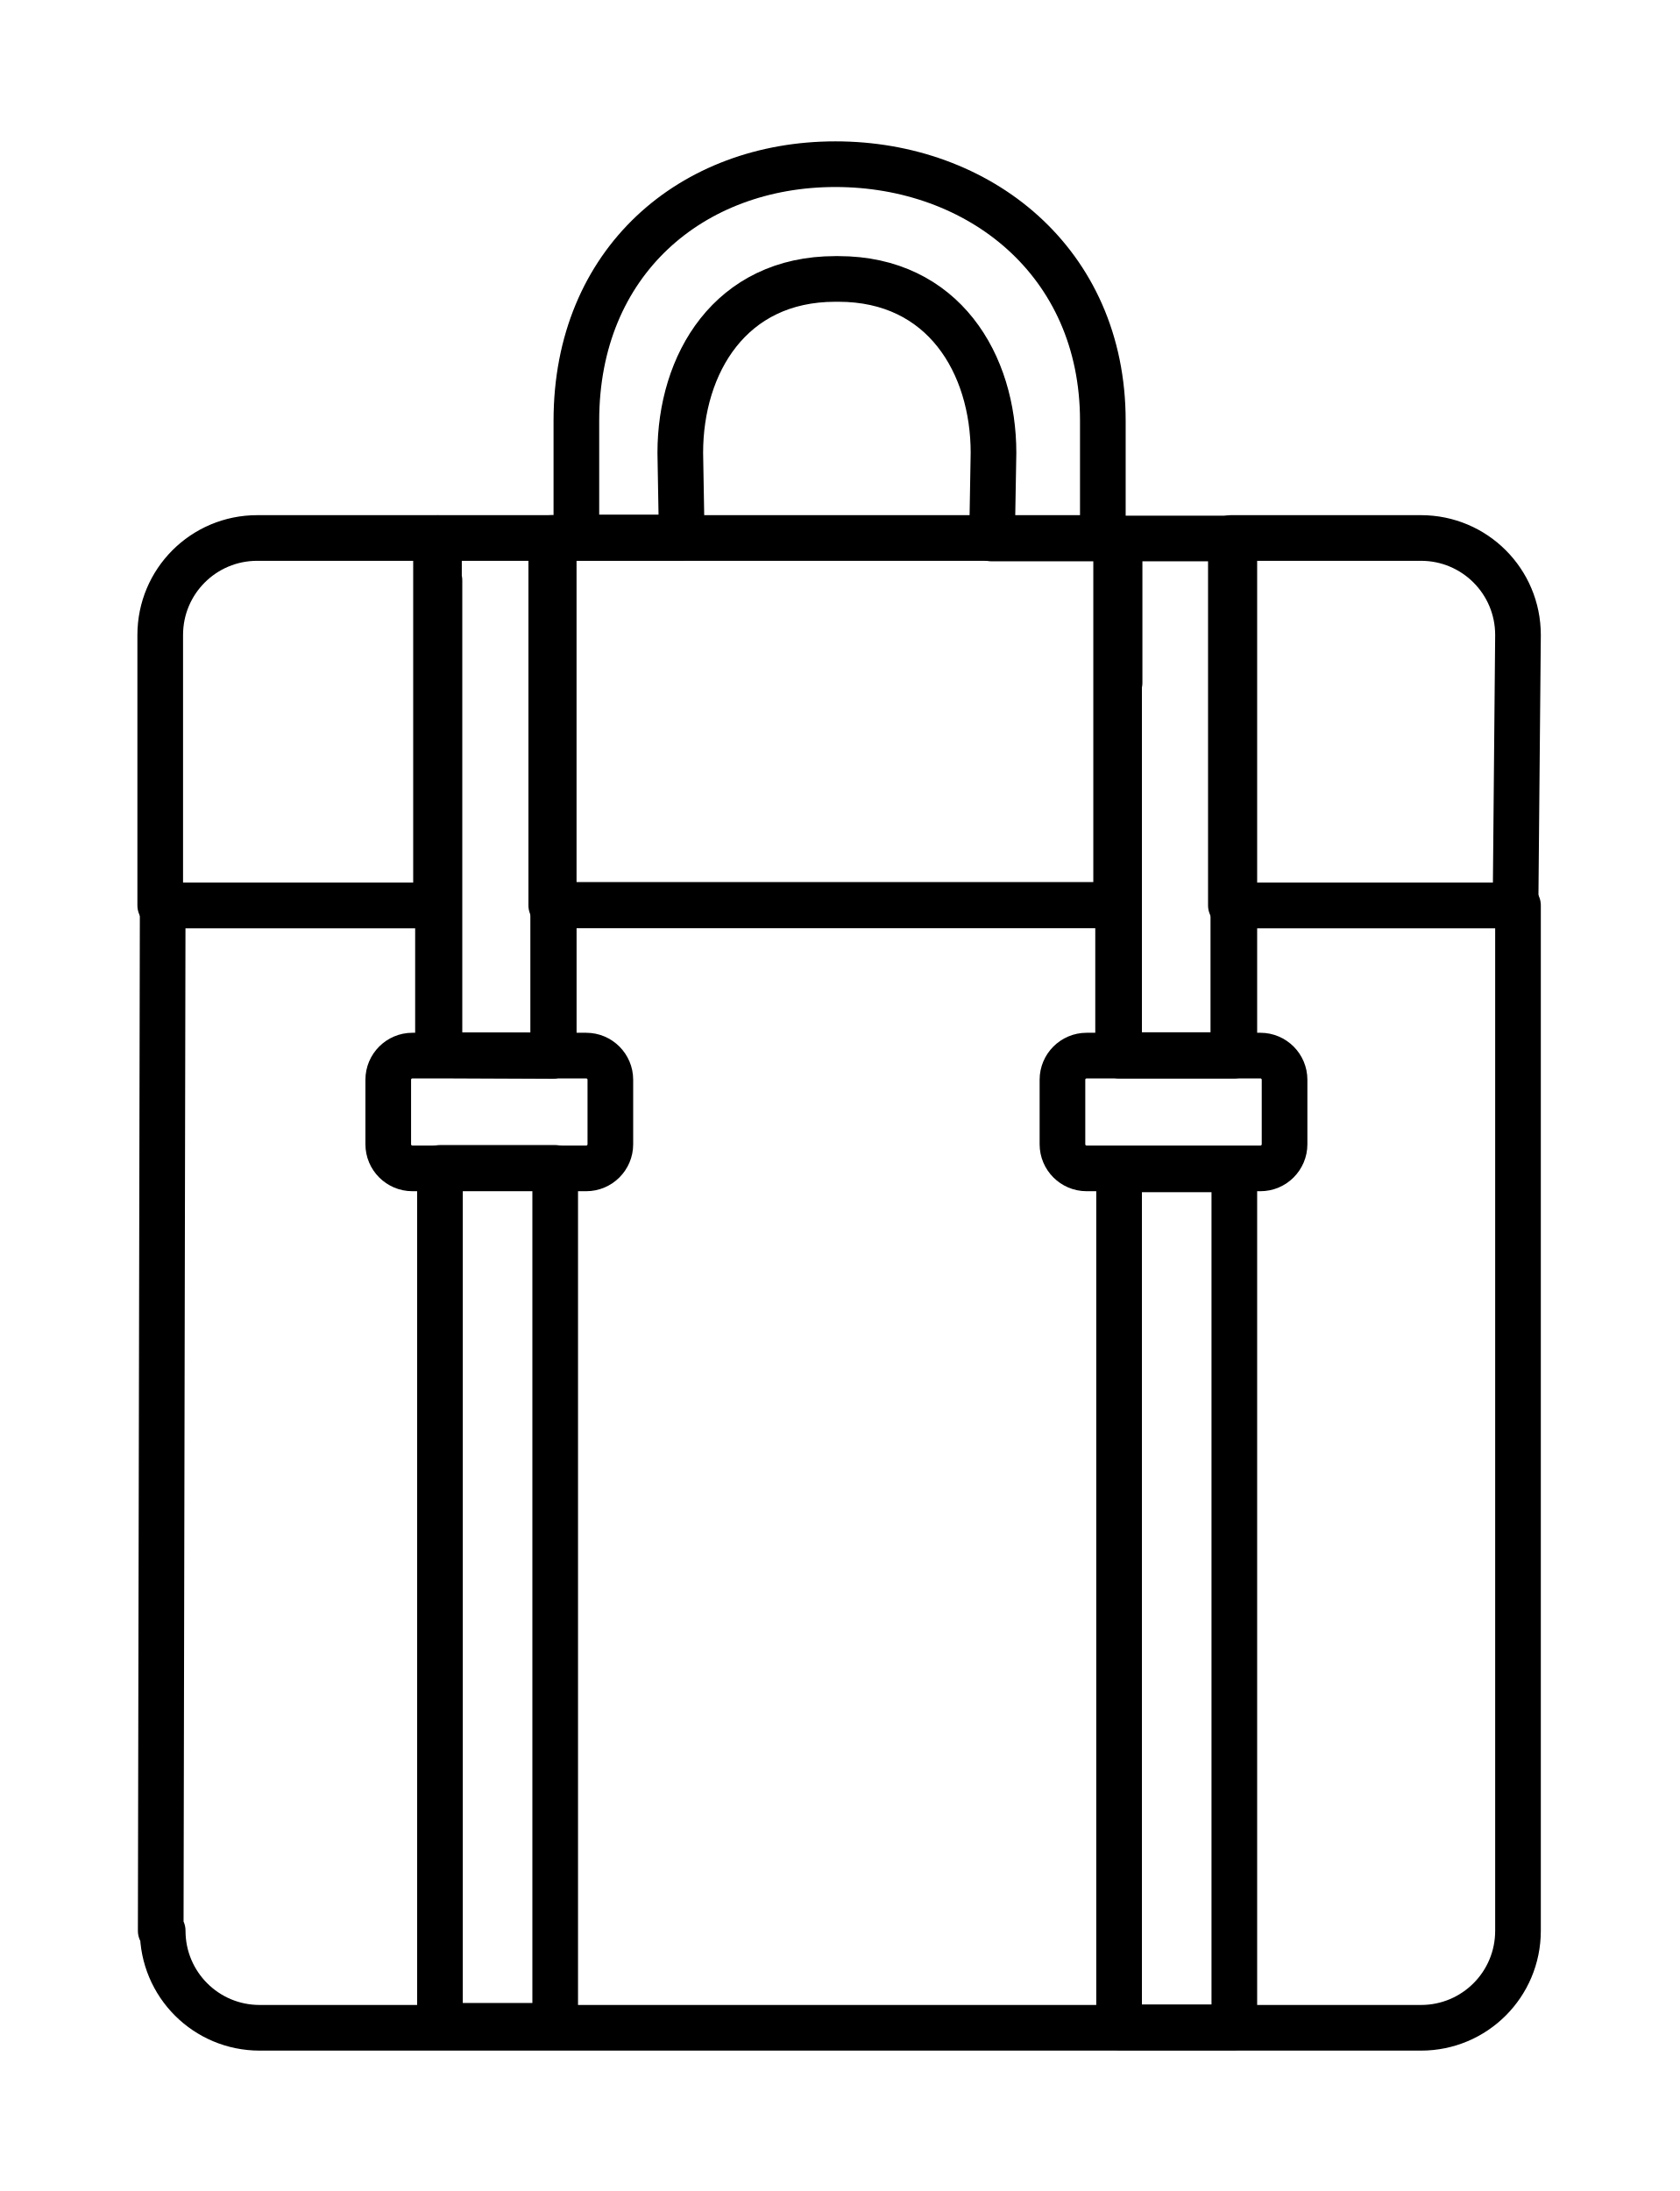
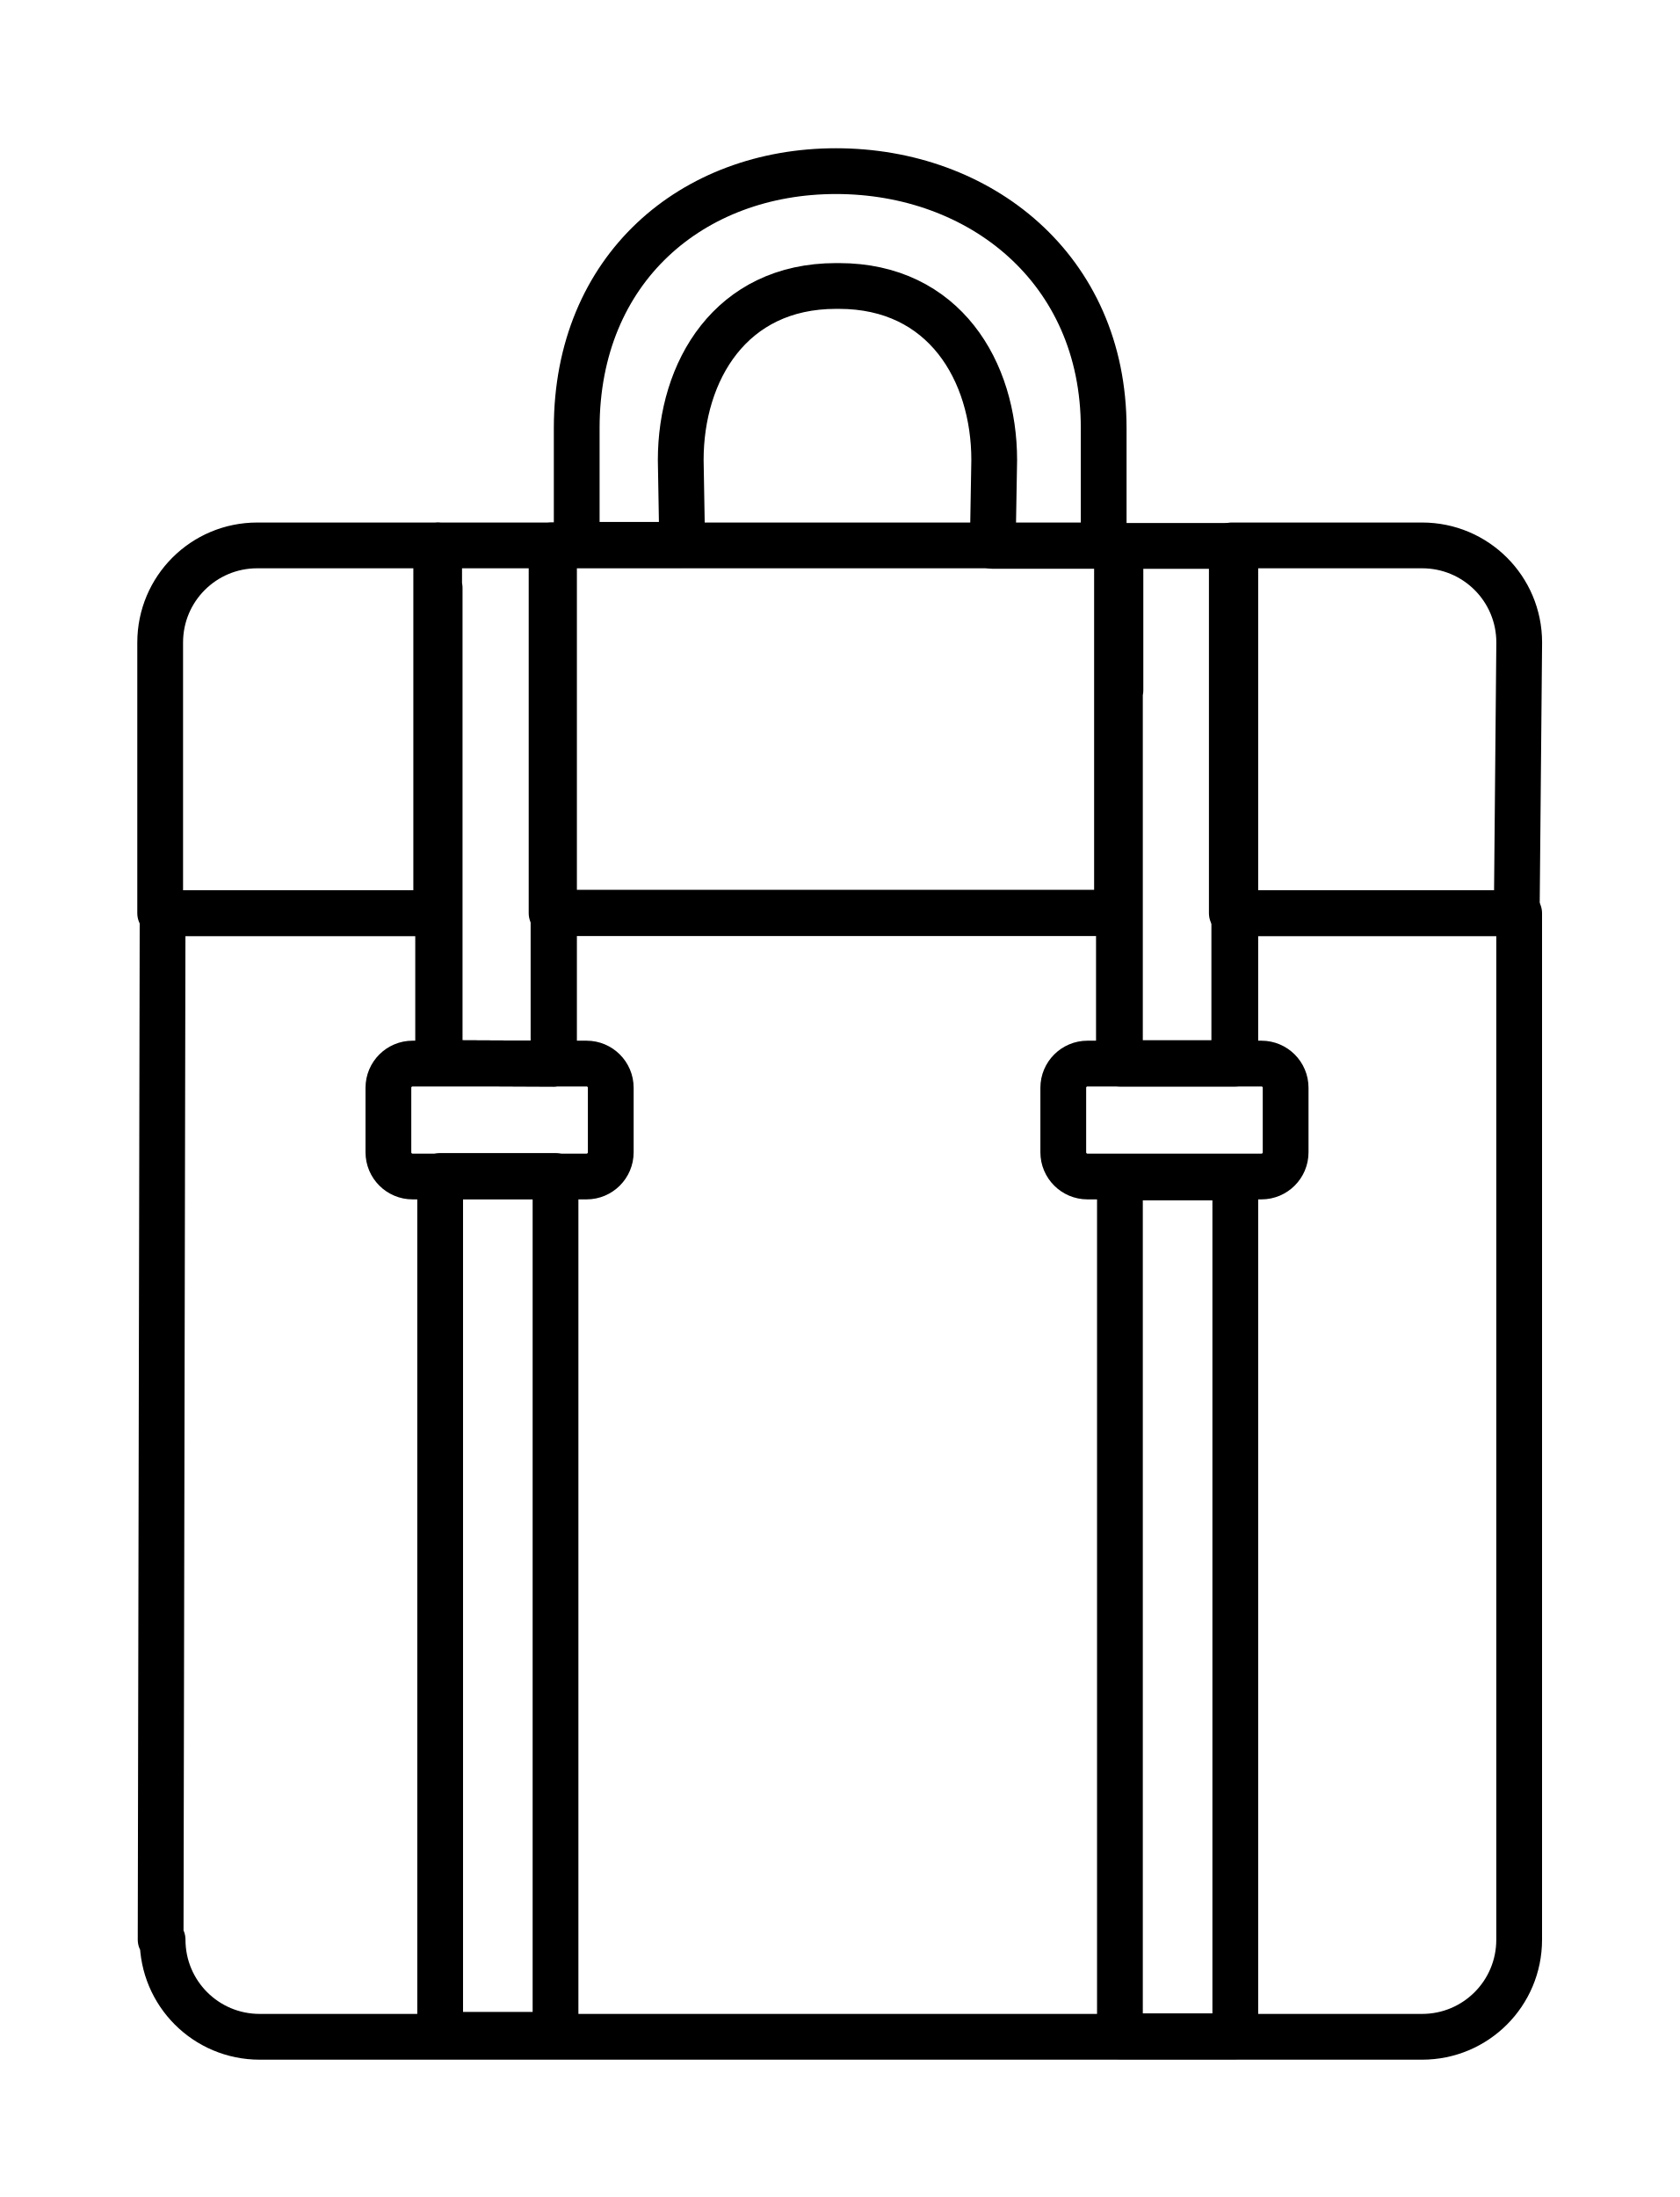
- <svg xmlns="http://www.w3.org/2000/svg" width="36.8" height="48" viewBox="0 0 36.8 48">
-   <g transform="translate(0,0) scale(1)">
-     <g transform="translate(-5.6,0)">
-       <g transform="translate(5.55,0) scale(1)">
-         <g transform="translate(-7.3371,-1.895) scale(1.078954)" stroke-width="0.927">
-           <path d="M14.73,24.42v-.74c0-.27.22-.49.49-.49h3.53c.27,0,.49.22.49.49v1.13-.21.39c0,.27-.22.49-.49.49h-3.53c-.27,0-.49-.22-.49-.49v-.78.21Z" fill="none" stroke="#000" stroke-linecap="round" stroke-linejoin="round" />
-           <path d="M28.42,24.42v-.74c0-.27.22-.49.49-.49h3.53c.27,0,.49.22.49.49v1.13-.21.39c0,.27-.22.49-.49.49h-3.53c-.27,0-.49-.22-.49-.49v-.78.21Z" fill="none" stroke="#000" stroke-linecap="round" stroke-linejoin="round" />
-           <path d="M15.71,12.68h-3.64c-1.09,0-1.97.88-1.97,1.97v5.49h5.6v-7.46Z" fill="none" stroke="#000" stroke-linecap="round" stroke-linejoin="round" />
-           <rect x="18.04" y="12.68" width="11.47" height="7.46" fill="none" stroke="#000" stroke-linecap="round" stroke-linejoin="round" />
-           <path d="M35.71,12.68h-3.87v7.46h5.78l.05-5.49c0-1.09-.88-1.97-1.97-1.97Z" fill="none" stroke="#000" stroke-linecap="round" stroke-linejoin="round" />
-           <path d="M29.57,15.61v7.58h2.34v-10.5h-2.33v2.93Z" fill="none" stroke="#000" stroke-linecap="round" stroke-linejoin="round" />
-           <path d="M15.77,13.54h0v9.64s2.32.01,2.32.01v-7.58s0-2.93,0-2.93h-2.33v.85Z" fill="none" stroke="#000" stroke-linecap="round" stroke-linejoin="round" />
-           <path d="M29.57,25.5v17.42h2.34v-17.42h-2.34Z" fill="none" stroke="#000" stroke-linecap="round" stroke-linejoin="round" />
-           <path d="M15.78,25.47v17.42h2.34v-17.42h-2.34Z" fill="none" stroke="#000" stroke-linecap="round" stroke-linejoin="round" />
-           <path d="M31.89,20.13v3.05h-2.34v-3.05h-11.47v3.06s-2.34-.01-2.34-.01v-3.04s-5.59,0-5.59,0l-.04,20.82h.04c0,1.09.88,1.97,1.97,1.97h23.58c1.09,0,1.97-.88,1.97-1.97v-20.82h-5.78Z" fill="none" stroke="#000" stroke-linecap="round" stroke-linejoin="round" />
-           <path d="M26.98,12.69h2.26v-2.39c0-3.24-2.52-5.21-5.43-5.21s-5.26,1.97-5.26,5.21v2.37h2.14s-.03-1.72-.03-1.72c0-1.8,1.01-3.53,3.15-3.53h.06c2.14,0,3.15,1.73,3.15,3.53l-.03,1.73" fill="none" stroke="#000" stroke-linecap="round" stroke-linejoin="round" />
-         </g>
-       </g>
-     </g>
-   </g>
+ <svg xmlns="http://www.w3.org/2000/svg" width="36.697" height="48" viewBox="0 0 36.697 48" fill="none" stroke="#000000" stroke-width="1" stroke-linecap="round" stroke-linejoin="round">
+   <path d="M 8.487,24.562 l 0,-0.797 c 0,-0.291 0.237,-0.528 0.528,-0.528 l 3.803,0 c 0.291,0 0.528,0.237 0.528,0.528 l 0,1.217 l 0,-0.226 l 0,0.42 c 0,0.291 -0.237,0.528 -0.528,0.528 l -3.803,0 c -0.291,0 -0.528,-0.237 -0.528,-0.528 l 0,-0.84 l 0,0.226 Z" />
+   <path d="M 23.234,24.562 l 0,-0.797 c 0,-0.291 0.237,-0.528 0.528,-0.528 l 3.803,0 c 0.291,0 0.528,0.237 0.528,0.528 l 0,1.217 l 0,-0.226 l 0,0.42 c 0,0.291 -0.237,0.528 -0.528,0.528 l -3.803,0 c -0.291,0 -0.528,-0.237 -0.528,-0.528 l 0,-0.84 l 0,0.226 Z" />
+   <path d="M 9.543,11.916 l -3.921,0 c -1.174,0 -2.122,0.948 -2.122,2.122 l 0,5.914 l 6.032,0 l 0,-8.036 Z" />
+   <path d="M 12.053,11.916 L 24.408,11.916 L 24.408,19.951 L 12.053,19.951 Z" />
+   <path d="M 31.086,11.916 l -4.169,0 l 0,8.036 l 6.226,0 l 0.054,-5.914 c 0,-1.174 -0.948,-2.122 -2.122,-2.122 Z" />
+   <path d="M 24.472,15.072 l 0,8.165 l 2.521,0 l 0,-11.31 l -2.51,0 l 0,3.156 Z" />
+   <path d="M 9.607,12.842 l 0,0 l 0,10.384 s 2.499,0.011 2.499,0.011 l 0,-8.165 s 0,-3.156 0,-3.156 l -2.51,0 l 0,0.915 Z" />
+   <path d="M 24.472,25.725 l 0,18.764 l 2.521,0 l 0,-18.764 l -2.521,0 Z" />
+   <path d="M 9.618,25.693 l 0,18.764 l 2.521,0 l 0,-18.764 l -2.521,0 Z" />
+   <path d="M 26.971,19.941 l 0,3.285 l -2.521,0 l 0,-3.285 l -12.355,0 l 0,3.296 s -2.521,-0.011 -2.521,-0.011 l 0,-3.275 s -6.021,0 -6.021,0 l -0.043,22.427 l 0.043,0 c 0,1.174 0.948,2.122 2.122,2.122 l 25.399,0 c 1.174,0 2.122,-0.948 2.122,-2.122 l 0,-22.427 l -6.226,0 Z" />
+   <path d="M 21.683,11.926 l 2.434,0 l 0,-2.575 c 0,-3.49 -2.714,-5.612 -5.849,-5.612 s -5.666,2.122 -5.666,5.612 l 0,2.553 l 2.305,0 s -0.032,-1.853 -0.032,-1.853 c 0,-1.939 1.088,-3.803 3.393,-3.803 l 0.064,0 c 2.305,0 3.393,1.863 3.393,3.803 l -0.032,1.863" />
</svg>
